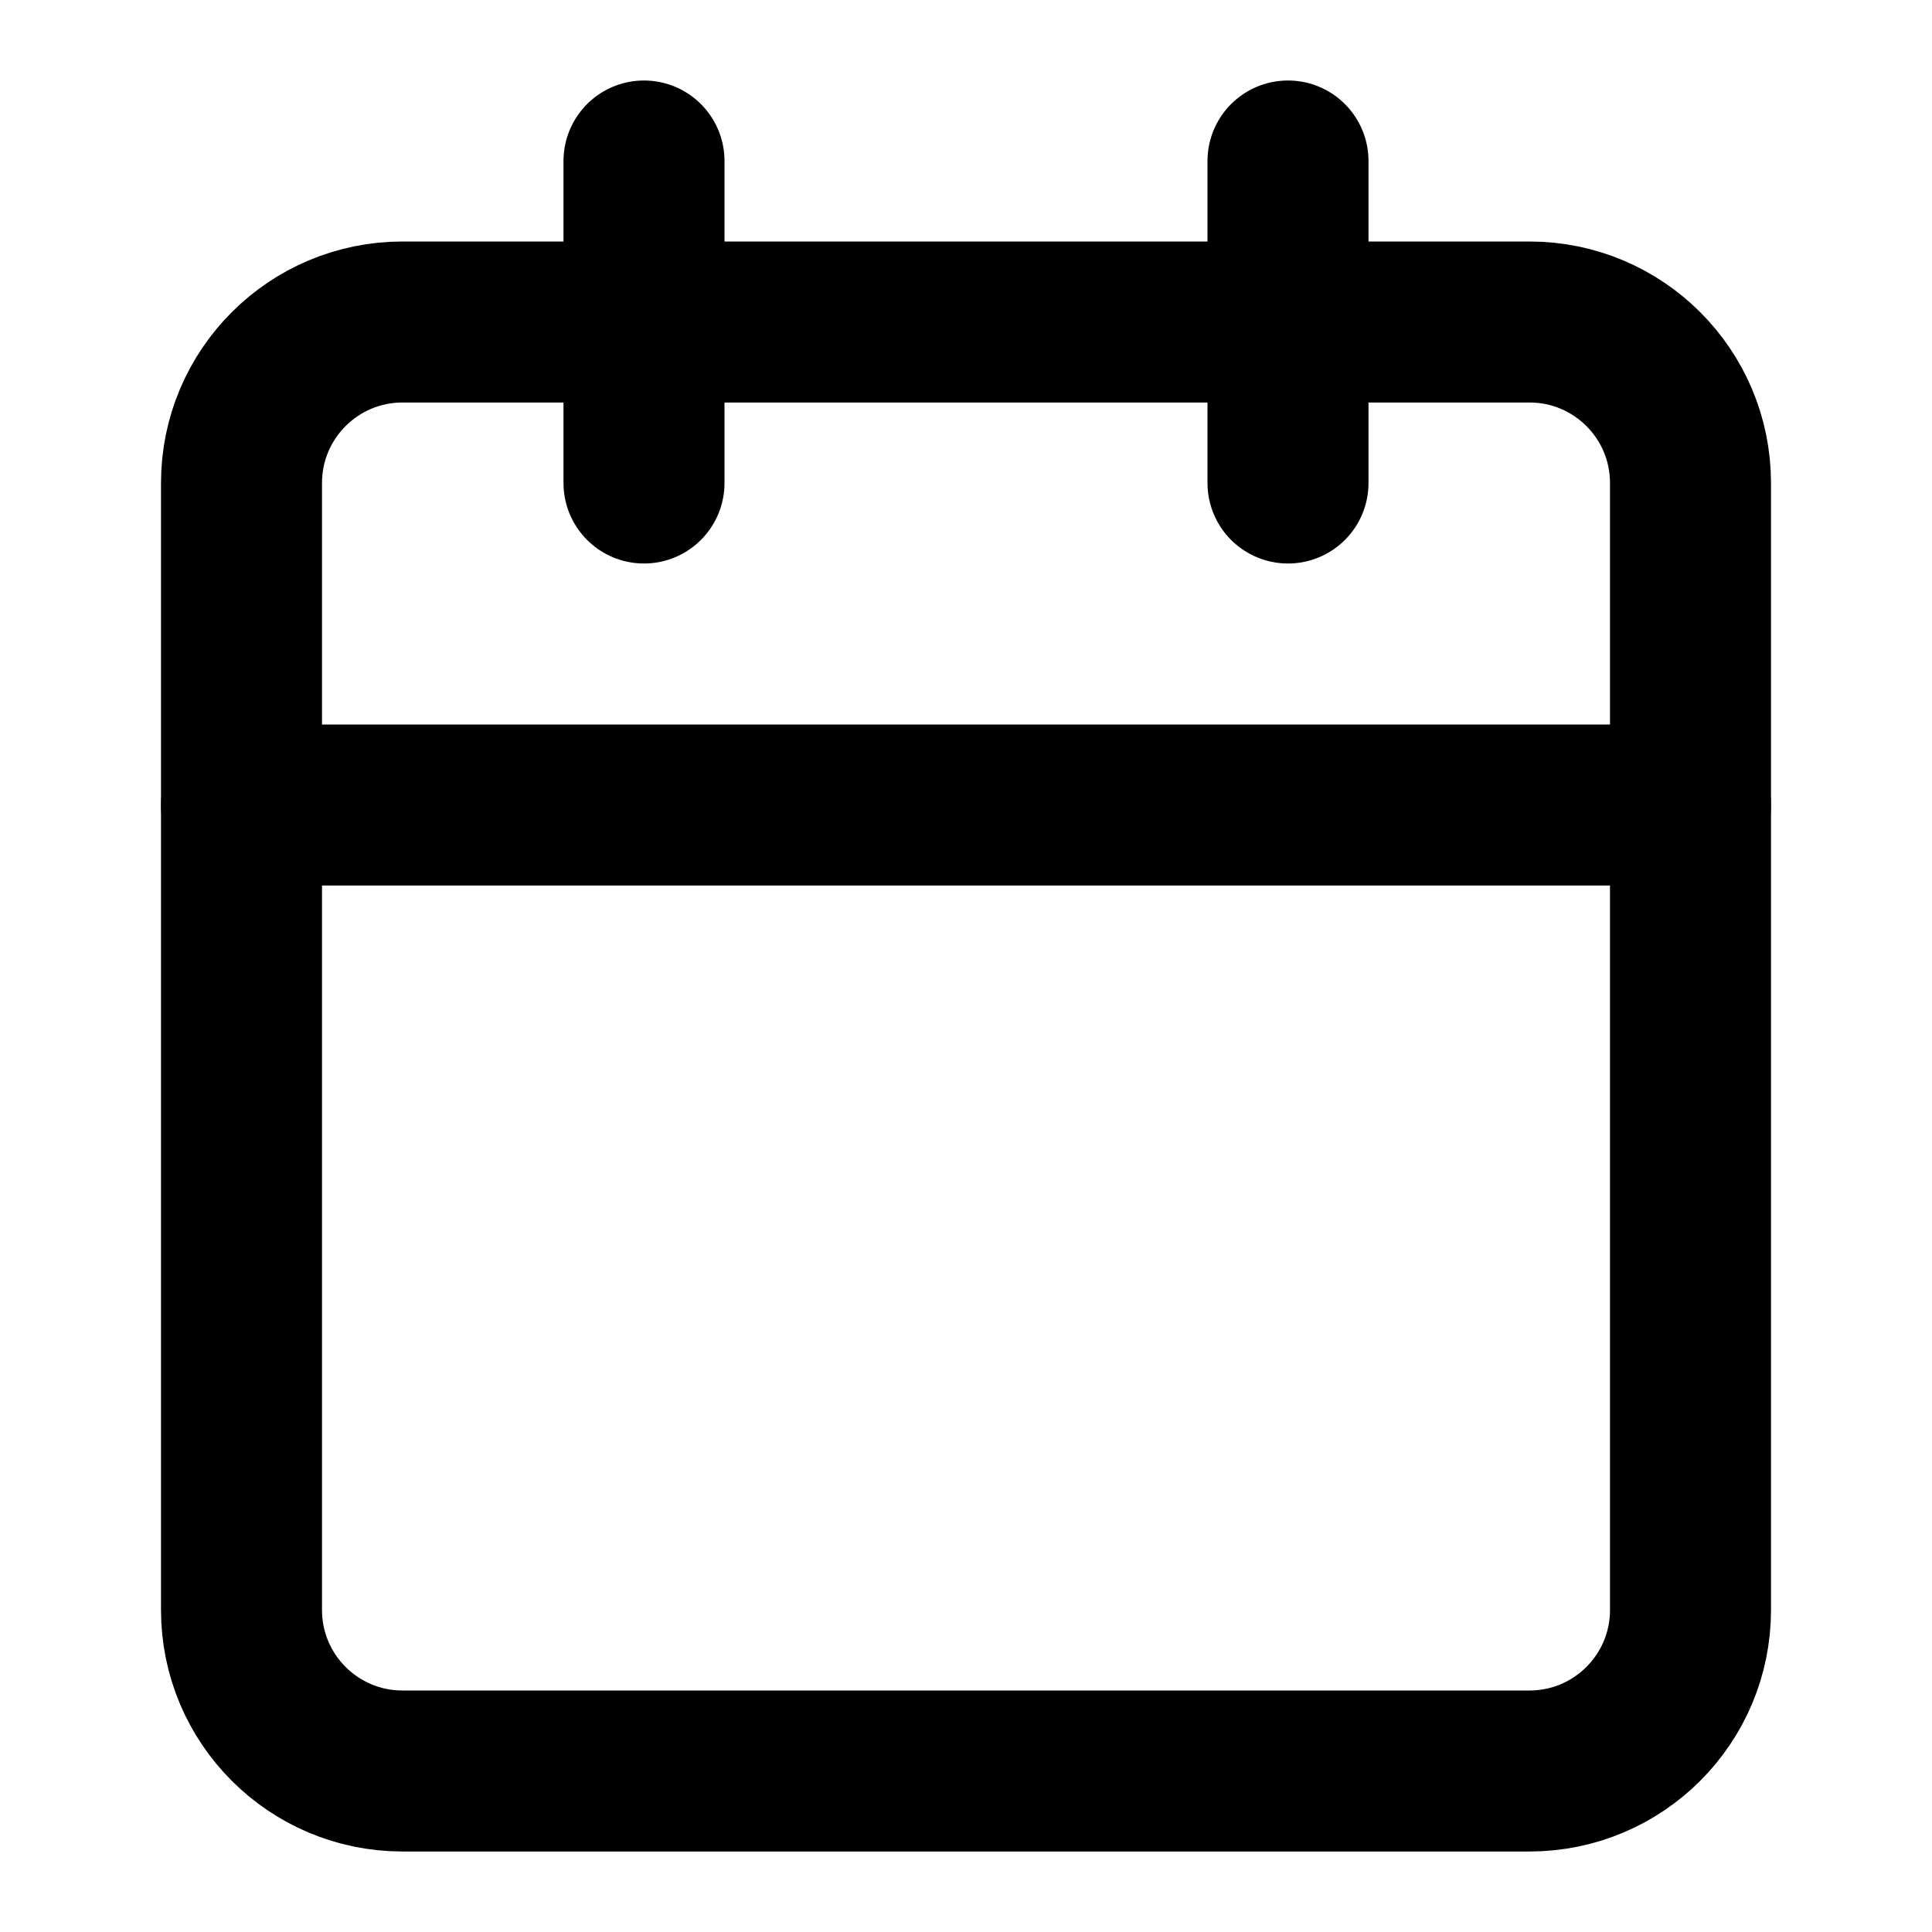
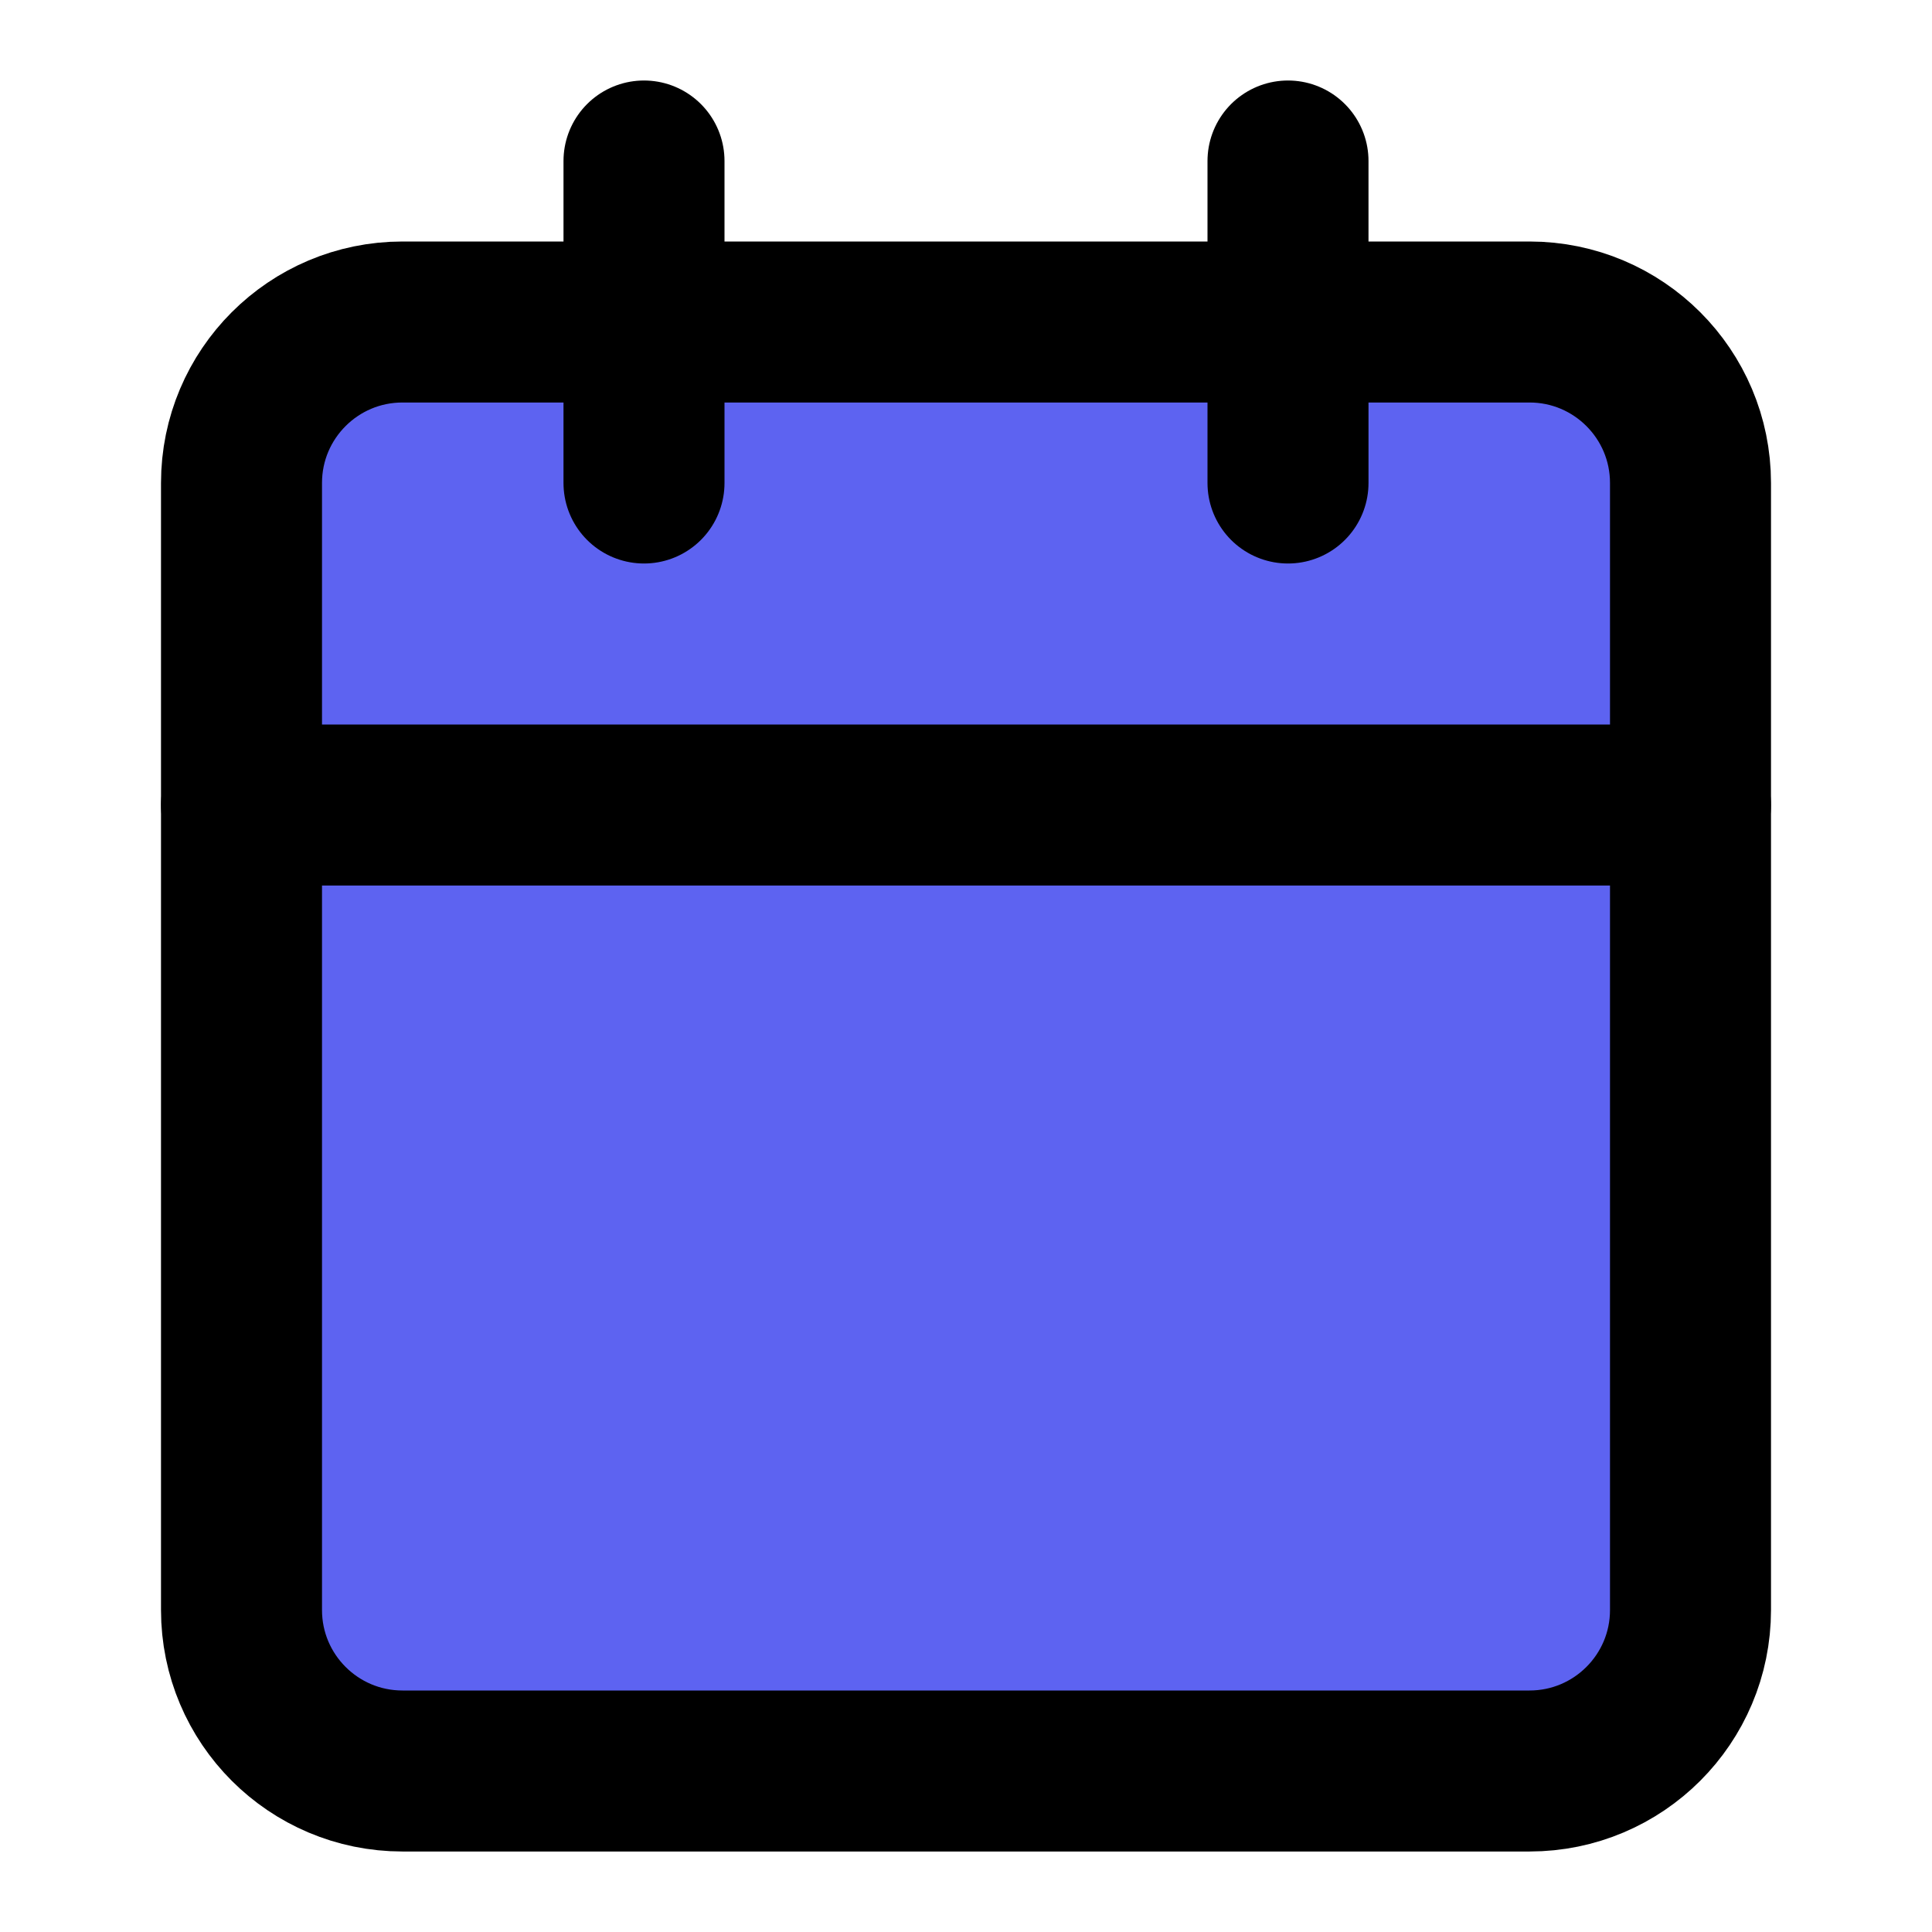
- <svg xmlns="http://www.w3.org/2000/svg" width="24" height="24" viewBox="0 0 24 24" fill="none" stroke="currentColor" stroke-width="2" stroke-linecap="round" stroke-linejoin="round" class="feather feather-calendar">
+ <svg xmlns="http://www.w3.org/2000/svg" width="24" height="24" viewBox="0 0 24 24" fill="#5D63F1" stroke="currentColor" stroke-width="2" stroke-linecap="round" stroke-linejoin="round" class="feather feather-calendar">
  <rect x="3" y="4" width="18" height="18" rx="2" ry="2" />
  <line x1="16" y1="2" x2="16" y2="6" />
  <line x1="8" y1="2" x2="8" y2="6" />
  <line x1="3" y1="10" x2="21" y2="10" />
</svg>
